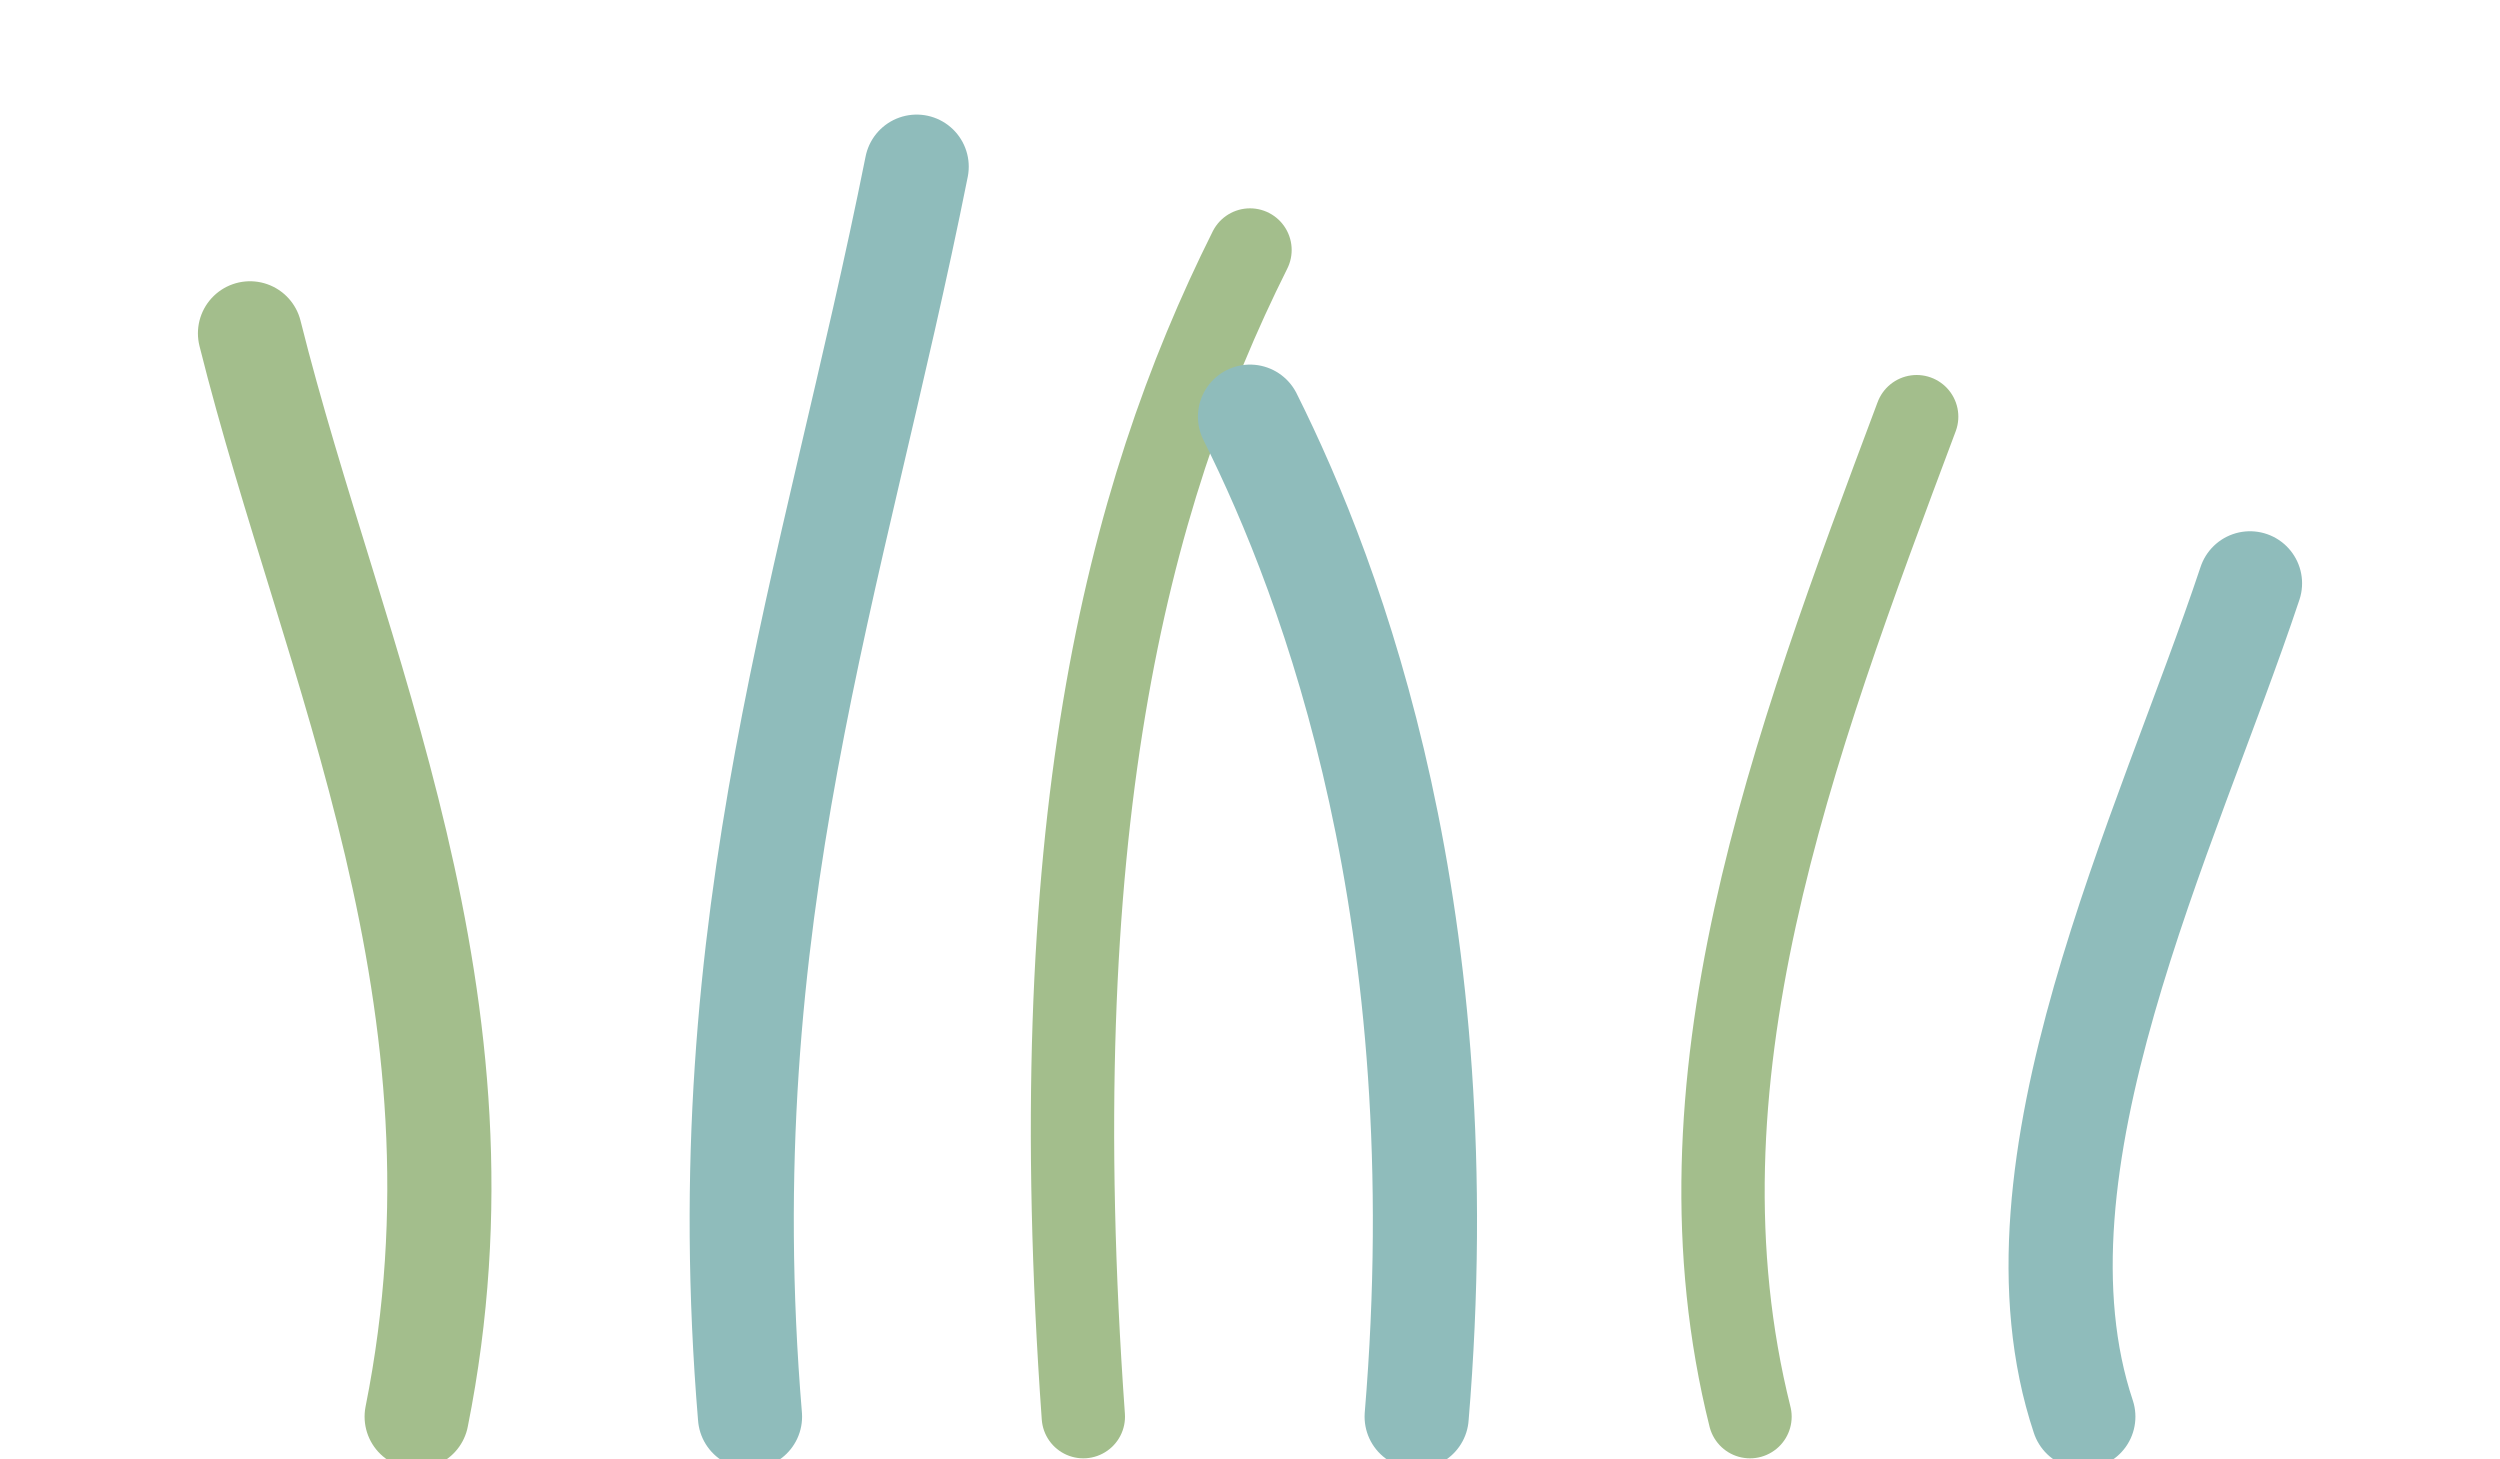
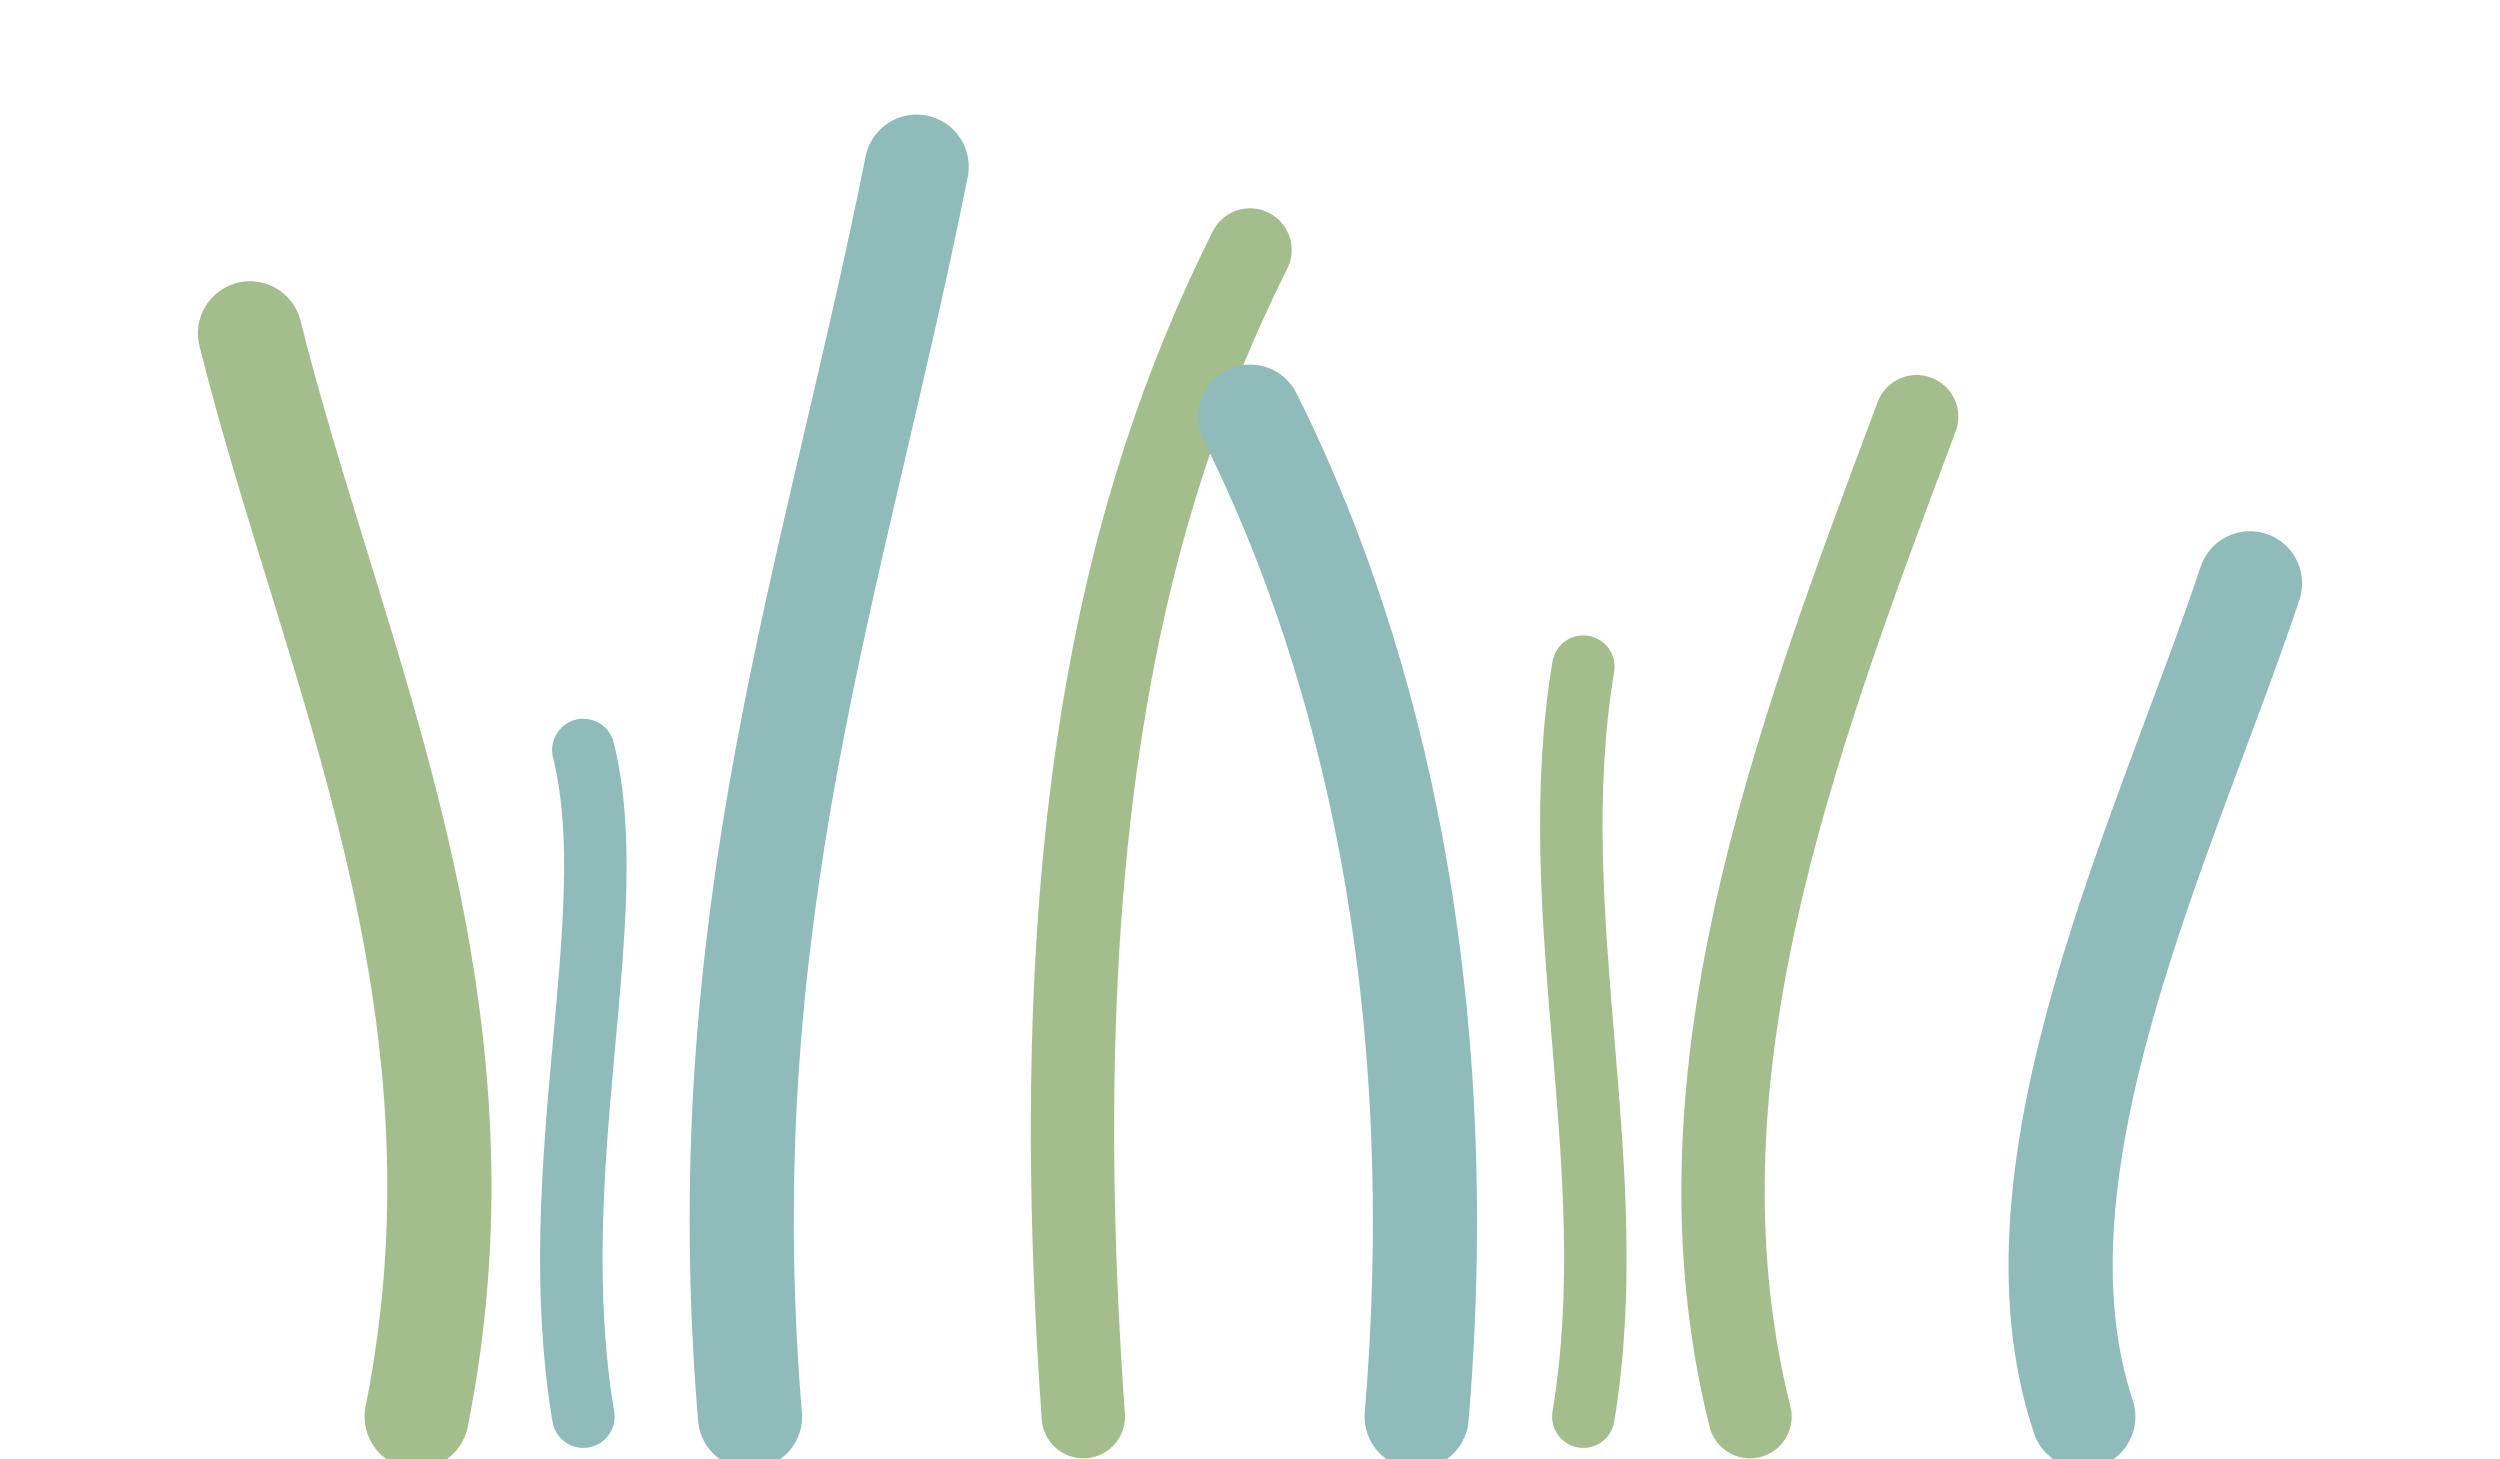
<svg xmlns="http://www.w3.org/2000/svg" viewBox="0 0 60 35" shape-rendering="geometricPrecision">
  <path d="M10,34 C12,24 8,16 6,8" fill="none" stroke="#a3be8c" stroke-width="2.5" stroke-linecap="round" />
+   <path d="M14,34 C13,28 15,22 14,18" fill="none" stroke="#8fbcbb" stroke-width="1.5" stroke-linecap="round" />
  <path d="M18,34 C17,22 20,14 22,4" fill="none" stroke="#8fbcbb" stroke-width="2.5" stroke-linecap="round" />
  <path d="M26,34 C25,20 27,12 30,6" fill="none" stroke="#a3be8c" stroke-width="2" stroke-linecap="round" />
  <path d="M34,34 C35,22 32,14 30,10" fill="none" stroke="#8fbcbb" stroke-width="2.5" stroke-linecap="round" />
+   <path d="M38,34 C39,28 37,22 38,16" fill="none" stroke="#a3be8c" stroke-width="1.5" stroke-linecap="round" />
  <path d="M42,34 C40,26 43,18 46,10" fill="none" stroke="#a3be8c" stroke-width="2" stroke-linecap="round" />
  <path d="M50,34 C48,28 52,20 54,14" fill="none" stroke="#8fbcbb" stroke-width="2.5" stroke-linecap="round" />
</svg>
